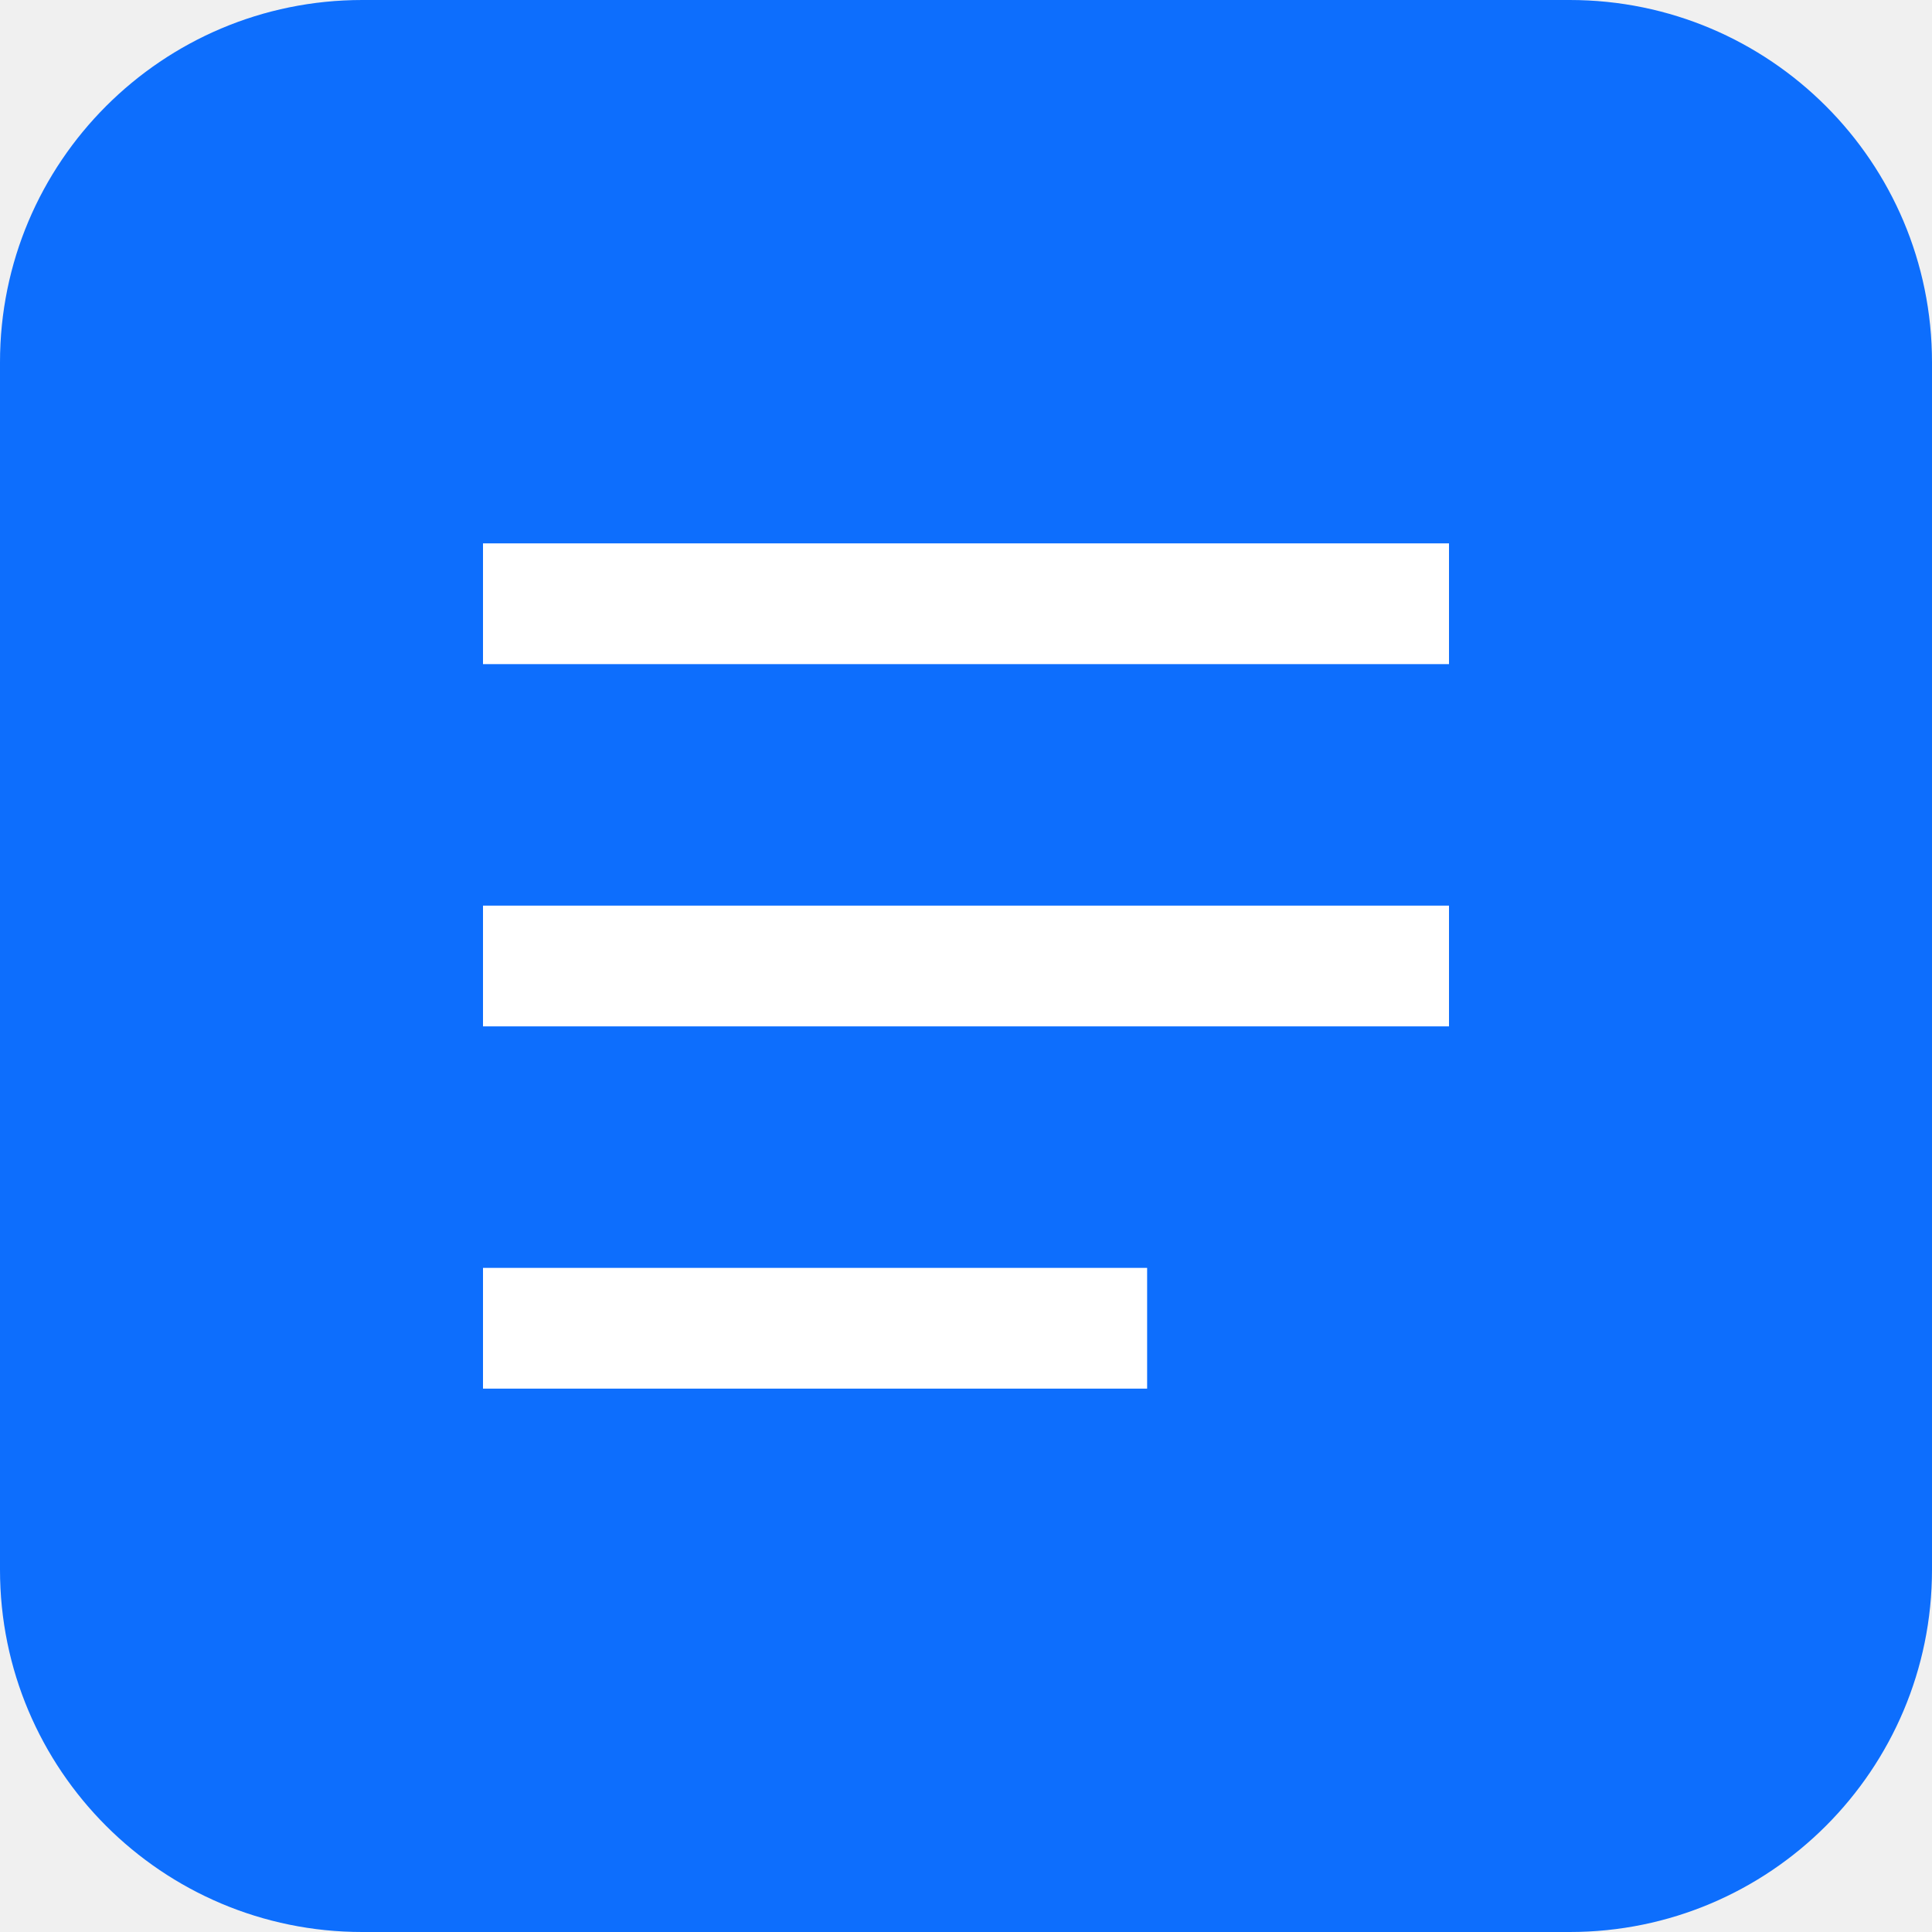
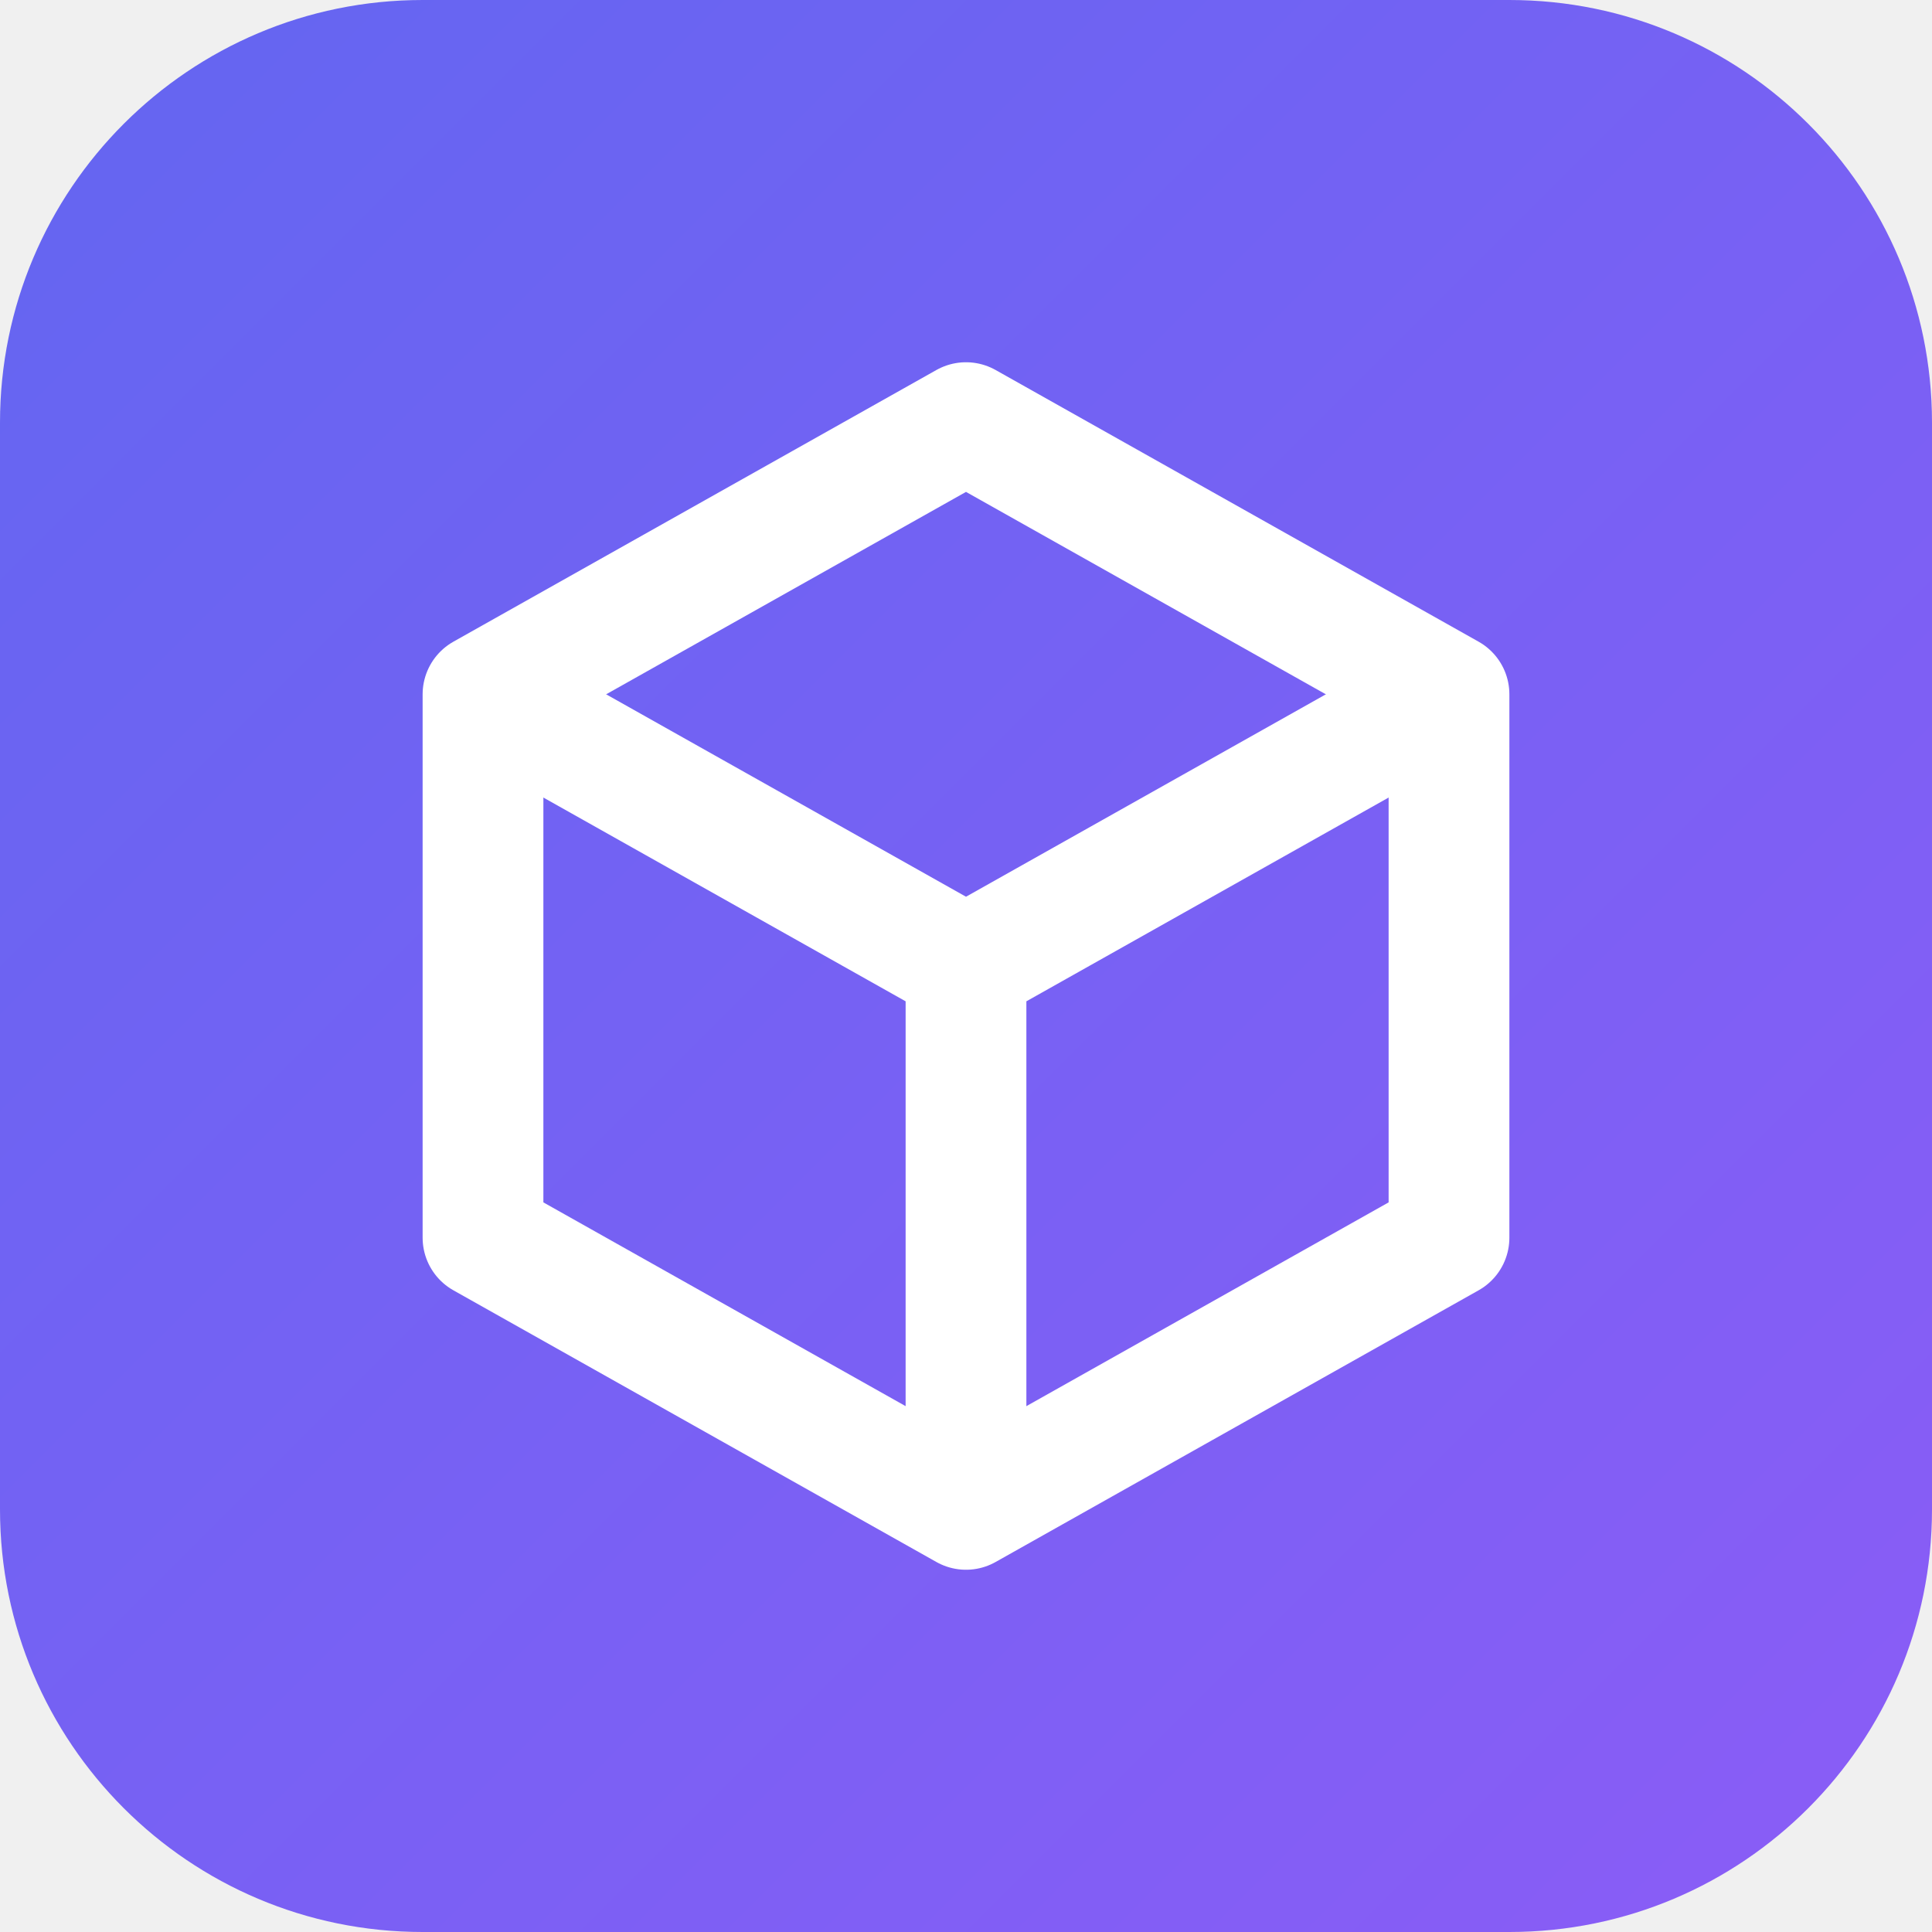
<svg xmlns="http://www.w3.org/2000/svg" viewBox="0 0 64 64" fill="none">
-   <rect width="64" height="64" rx="12" fill="#0d6efd" />
-   <path d="M16 18h32v4H16zm0 12h32v4H16zm0 12h22v4H16z" fill="#fff" />
+   <defs>
+     <linearGradient id="g" x1="0" y1="0" x2="64" y2="64" gradientUnits="userSpaceOnUse">
+       <stop stop-color="#6366f1" />
+       <stop offset="1" stop-color="#8b5cf6" />
+     </linearGradient>
+   </defs>
+   <rect width="64" height="64" rx="14" fill="url(#g)" />
+   <path d="M32 14 48 23v18L32 50 16 41V23z" stroke="#fff" stroke-width="4" stroke-linejoin="round" />
+   <path d="M16 23l16 9 16-9M32 32v18" stroke="#fff" stroke-width="4" stroke-linejoin="round" />
</svg>
